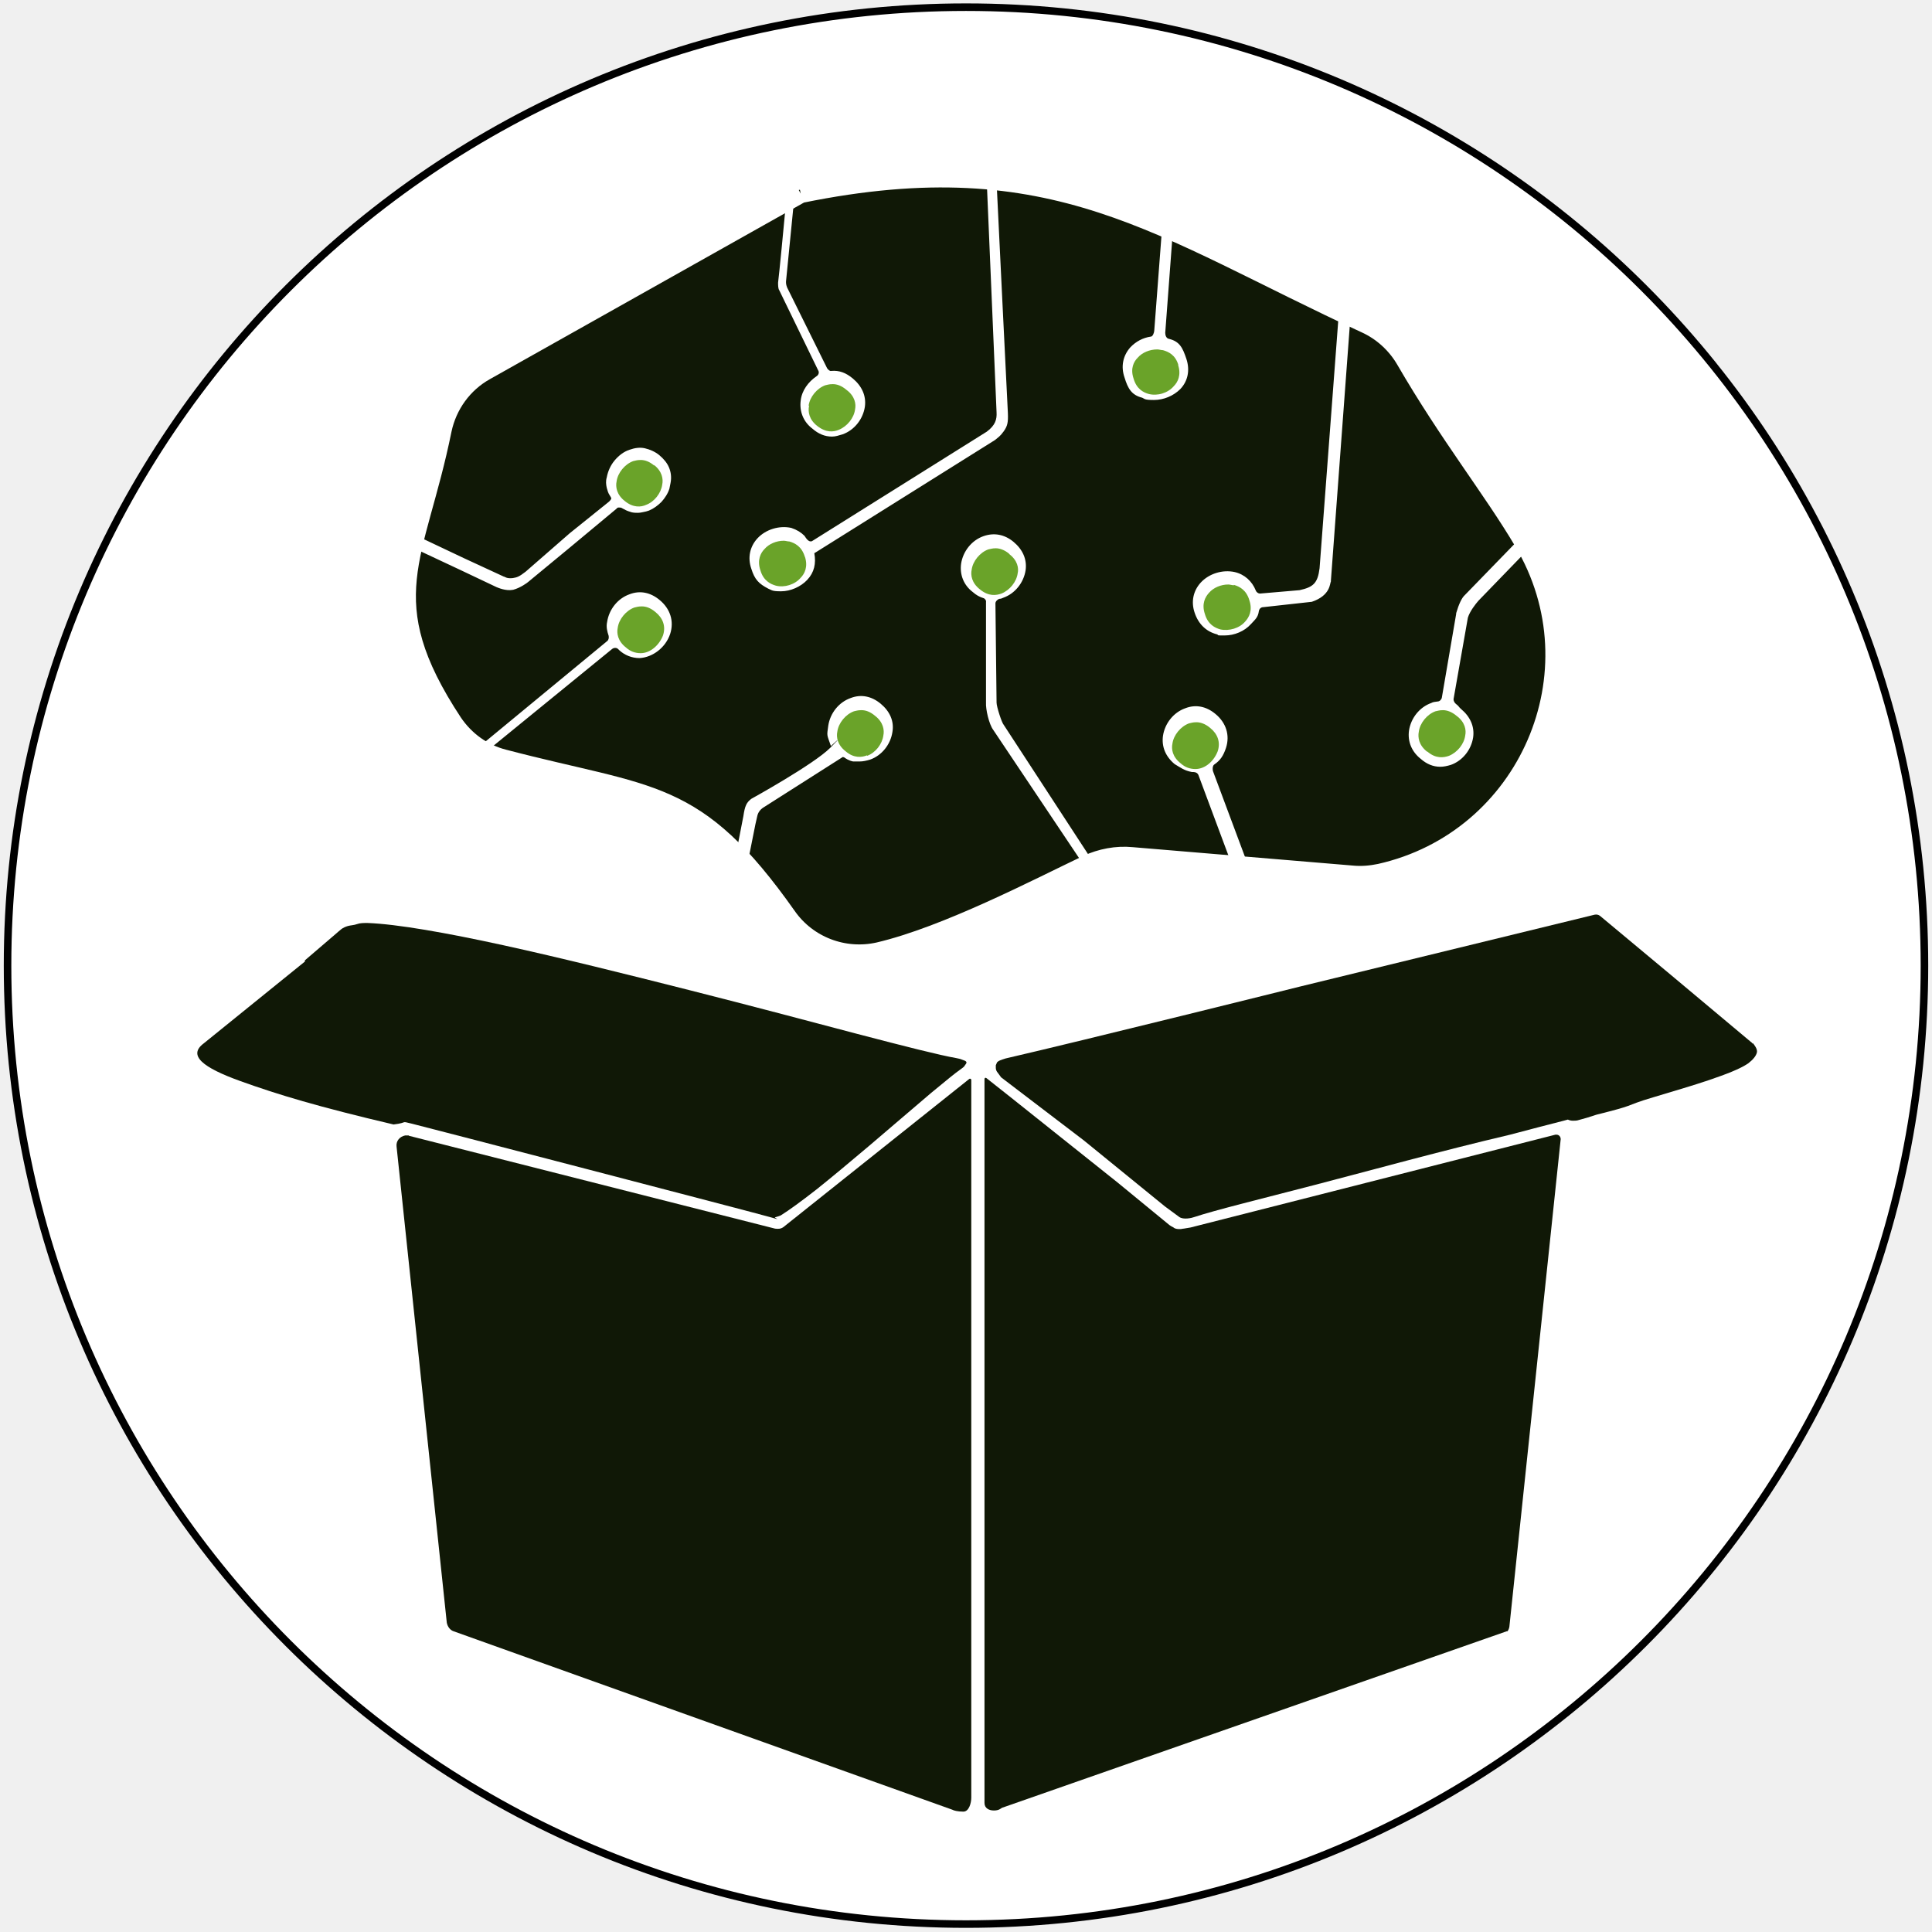
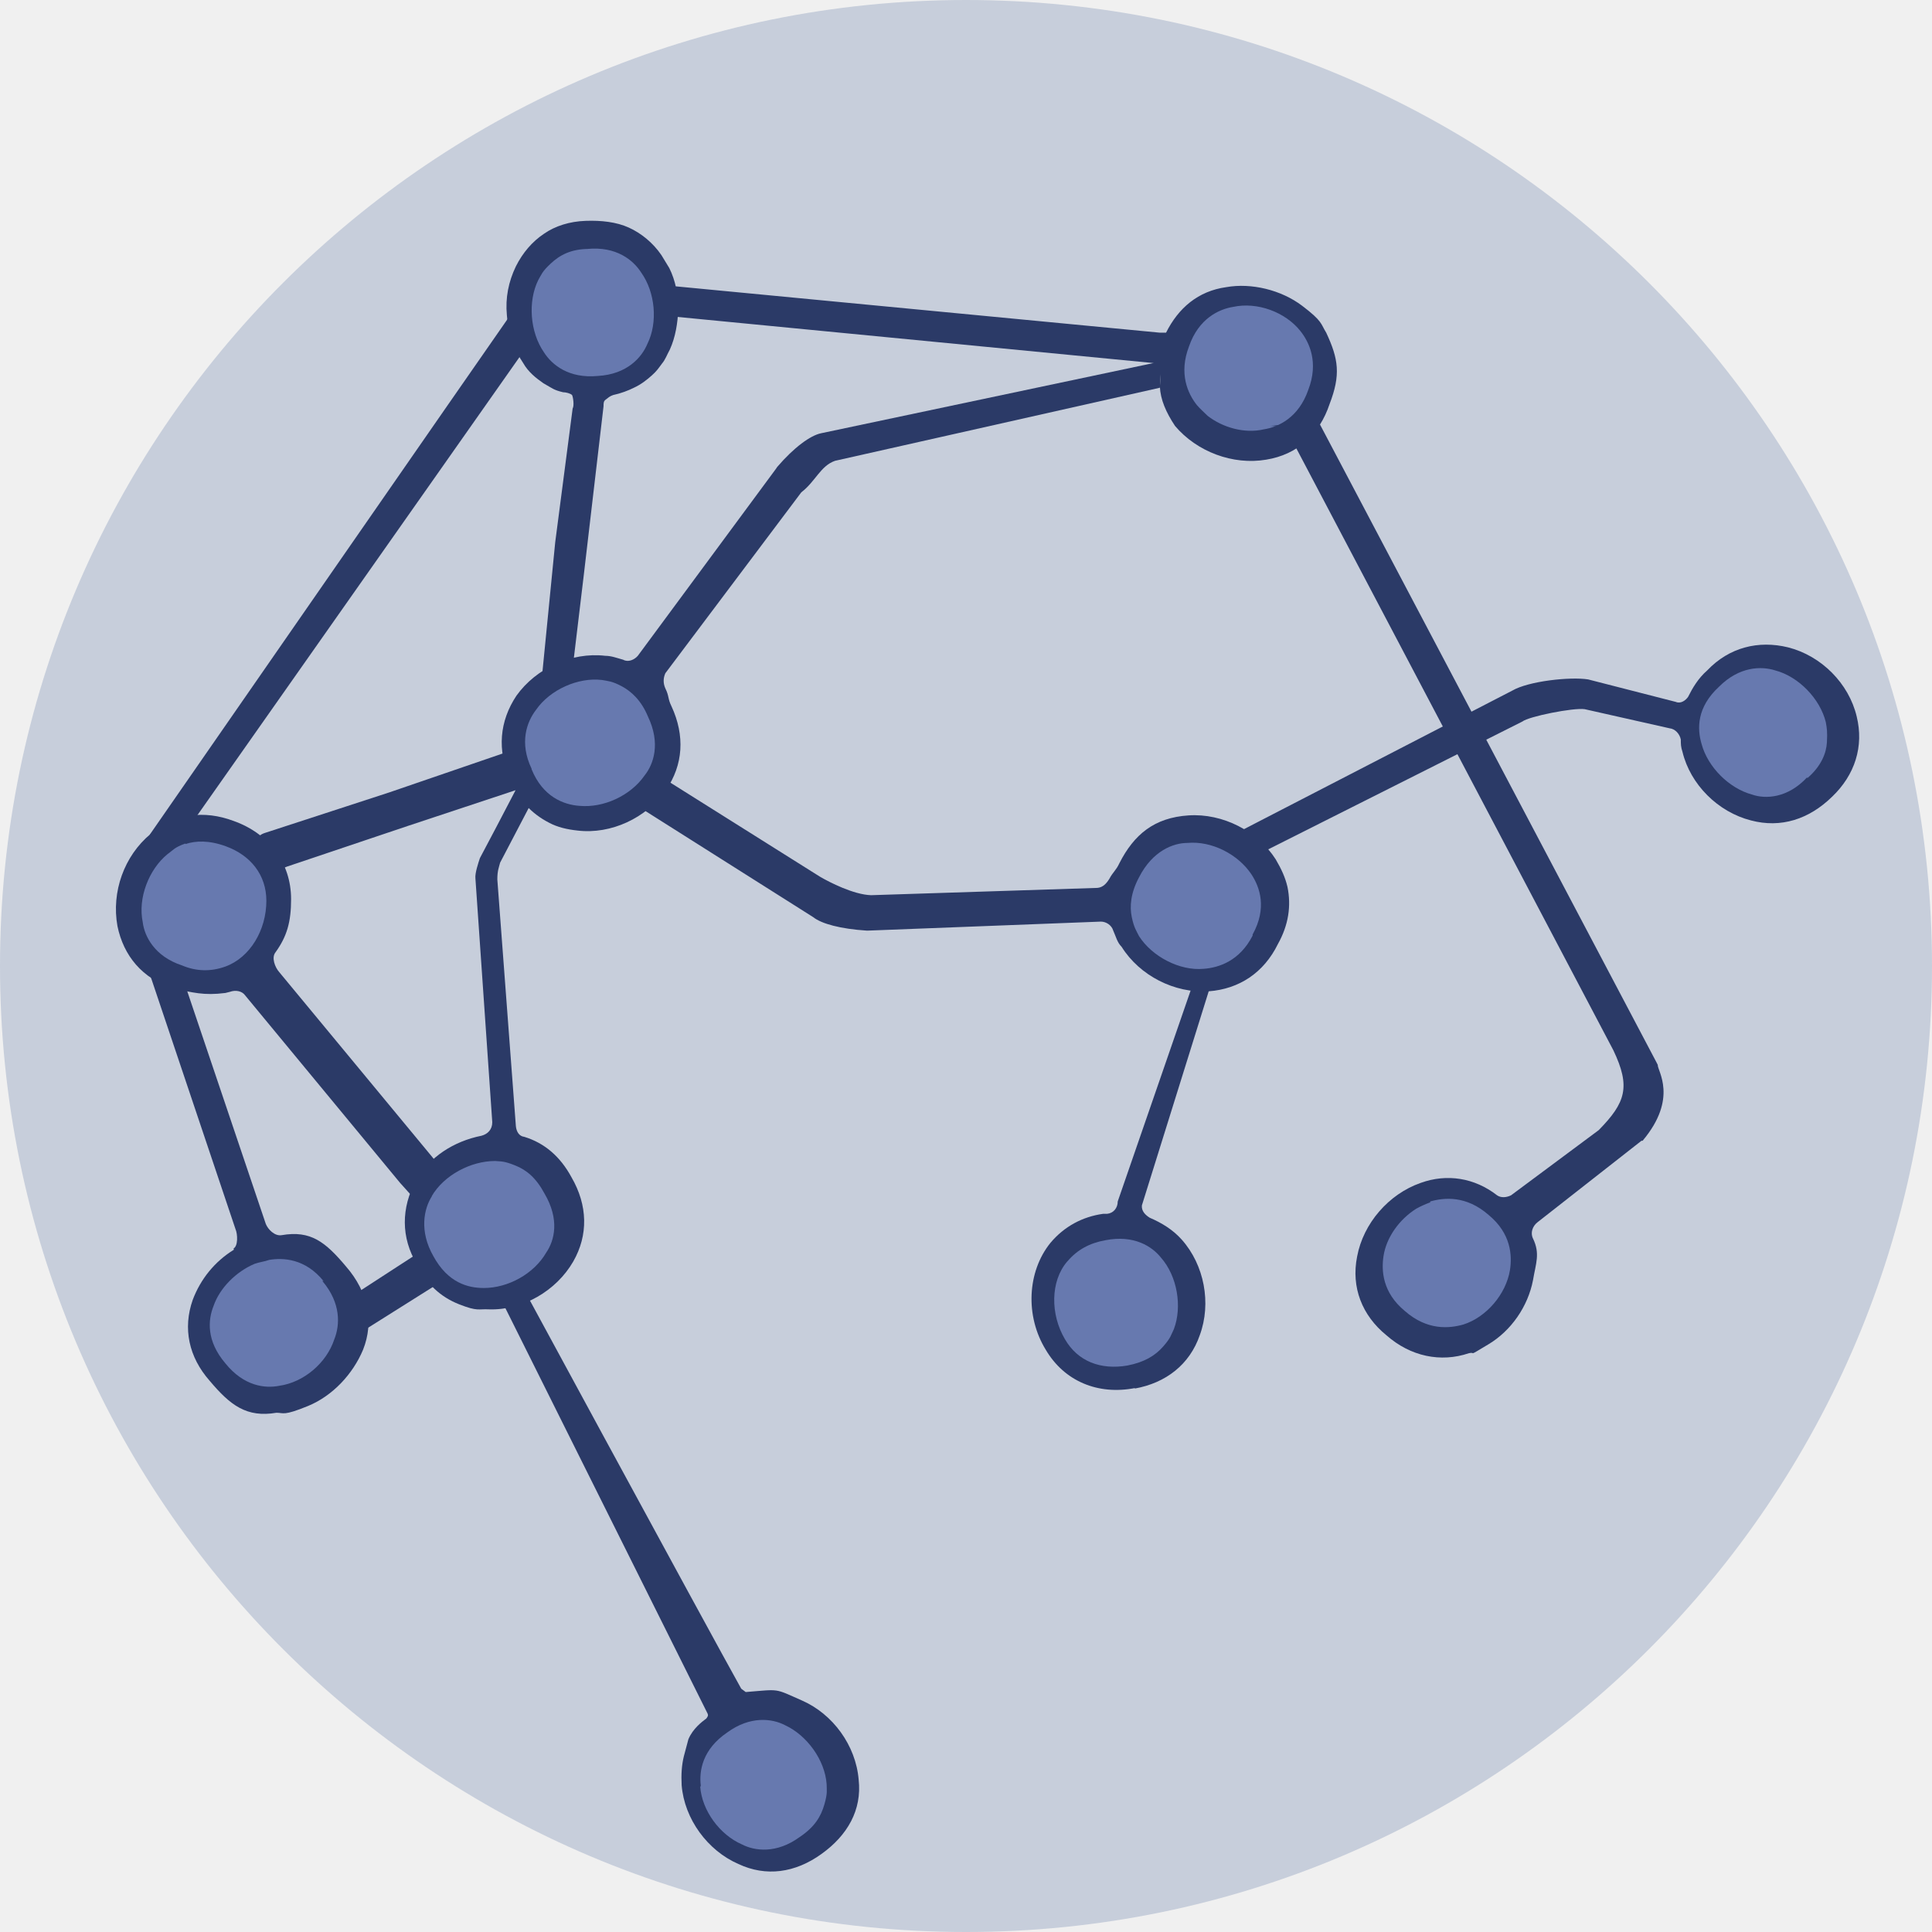
- <svg xmlns="http://www.w3.org/2000/svg" id="Layer_1" version="1.1" viewBox="0 0 512 512">
+ <svg xmlns="http://www.w3.org/2000/svg" id="Layer_1" data-name="Layer 1" viewBox="0 0 343.8 343.8">
  <defs>
    <style>
-       .st0 {
-         fill: none;
-         stroke-width: 5px;
+       .cls-1 {
+         fill: #6779af;
      }

-       .st0, .st1, .st2 {
-         stroke-miterlimit: 10;
+       .cls-2 {
+         fill: #2b3a67;
      }

-       .st0, .st2 {
-         stroke: #fff;
-       }
- 
-       .st3 {
-         fill: #6aa329;
-       }
- 
-       .st4, .st1, .st2 {
-         fill: #fff;
-       }
- 
-       .st1 {
-         stroke: #000;
-         stroke-width: 2px;
-       }
- 
-       .st5 {
-         fill: #101806;
+       .cls-3 {
+         fill: #c7cedb;
      }
    </style>
  </defs>
-   <circle class="st1" cx="256" cy="255.9" r="254" />
-   <g>
-     <g id="Box">
-       <path id="Box_background" class="st4" d="M259.5,279.7c-.3-.2-1.6-.4-2-.4-10.8-.3-159.1-43.6-168.4-35.3-9.3,8.3-.3.5-.6.7l-39.5,31.6c-7.4,5.4,15.2,14.8,48.1,23,1.1.3,5.1.5,4.6,1.6s-.2.8-.2,1.3l13.8,129c.2,1.1.9,2,1.8,2.3l135.8,49c1.2.4,2.3,0,2.8,0,.7,0,2.9-1.8,2.9-3.4l.2.9c0,1.4,1.2,2.3,2.6,2.5s1.8-.2,2-.3l138.2-48.9c.9-.3,1.5-1.1,1.6-2.1l13.9-129.6h0c-.3-3,1-1.6,3.3-2.7,32.9-8.3,56.8-17.7,48.3-23.7h0l-44.2-35.4c-.5-.4-1.1-.5-1.7-.4l-163.4,40" />
-       <g id="Box1">
-         <path class="st5" d="M80.7,254.9l-8.9,7.2-8.9,7.2-8.9,7.2c-4.3,3.2-.3,6.4,9.7,10,10,3.6,20.6,6.8,40.6,11.5,4.1-.5,1.6-1,4.9-.2s90.9,23.6,94.7,24.7,1.1.2,1.5.1,1-.3,1.5-.5c2.1-1.3,5.4-3.7,9.5-6.9,4-3.2,8.8-7.2,14-11.6,5.2-4.4,11.9-10.2,16.4-14,4.6-3.8,6.2-5.1,7.6-6.1s1-.8,1.4-1.3.5-.8-.1-1.1l-.8-.3c-.4-.2-1.1-.3-1.5-.4-4.1-.7-13.6-3.1-26.2-6.4-12.5-3.3-28.3-7.5-44.5-11.6s-34.2-8.6-49.3-11.9-28.1-5.6-36-5.9c-1,0-2,0-2.8.3s-1.7.3-2.4.5-1.3.5-1.7.8-1.3,1.1-1.3,1.1l-8.4,7.2v.3h0,0Z" />
-         <path class="st5" d="M464.4,276.5c0,0-.2-.3-.3-.3l-20.3-17-19.8-16.5c-.4-.3-.9-.4-1.4-.3l-78.3,19.1s-57.4,14.3-77.8,19c0,0-1.7.5-2,.8s-.3.2-.3.3l-.3.7v.7c0,.3.1.7.3,1s1,1.3,1.1,1.5l21.9,16.7,21.5,17.5c.7.5,2.7,2,3.8,2.8s3.3.3,4.1,0c5.1-1.7,16.8-4.6,31.9-8.5,15-3.9,33.4-9,51.7-13.3l7.6-2,6.6-1.7,1.1-.3s.7.2,0,0c.4.2.9.3,1.3.3s.9,0,1.3-.1l2.5-.7,2.5-.8c5.2-1.3,6.9-1.8,8.3-2.3s2.6-1.1,6.7-2.3c5.3-1.6,10.5-3.1,14.9-4.6s8.1-2.9,10.3-4.4c1.3-1,2.1-2,2.3-2.9s-.7-2-1.1-2.5v.2h0Z" />
-         <path class="st5" d="M108.4,300.9h-1c-1.5.3-2.5,1.5-2.3,3l13.3,126.1c.2,1.1.9,2,1.8,2.3l132.2,47.3c.3.2,1.4.5,2.9.5s2.1-2.3,2.1-3.7v-190.2c0-.3-.3-.4-.5-.3l-49.3,39.3c-.7.5-1.4.5-2.2.4l-97-24.6h-.1,0Z" />
-         <path class="st5" d="M313.6,325.6c-.7.2-2.1.2-2.6-.3,0,0-1-.5-1.4-.9l-13.4-11-28.1-22.4-6.7-5.3c-.3-.2-.5,0-.5.3v191.8c0,1.4,1.2,2,2.5,2s1.8-.5,2.1-.7l133.8-46.8h.2c.3-.4.4-.7.5-1.2l13.6-129.2h0c0-.7-.5-1.2-1.1-1.2h-.3l-96.7,24.6h0l-1.8.3h0Z" />
-       </g>
-     </g>
-     <g id="Brain">
-       <path id="Brain_background" class="st2" d="M212.2,51.3l-83.6,47c-5.9,3.3-10,9-11.4,15.6-6.9,34.1-18.7,45,2.9,77.7,3.2,4.7,7.9,8.1,13.4,9.5,39.3,10.3,50.7,7.2,75.1,41.8,5.4,7.7,15,11.4,24.3,9.3,17.9-4.2,42.2-16.9,55.2-23.1,3.7-1.7,7.8-2.5,11.9-2.1l58.6,4.9c2.3.2,4.7,0,7.1-.5,39.2-8.8,58.6-53.4,38-87.9-8.3-14-19.7-28.2-31.3-48.2-2.4-4.1-6.1-7.5-10.5-9.5-54.5-25.1-82.2-48.3-149.7-34.5" />
-       <g id="Electrods">
-         <path class="st3" d="M213.3,147.6c-.8-2.8-2.7-3.7-4.1-4.1-.5,0-1-.2-1.5-.2-1.9,0-3.9.8-5.1,2.2-1,1-2,2.9-1.1,5.6.8,2.8,2.7,3.7,4.1,4.1,2.3.6,5.1-.3,6.6-2.1,1-1,2-2.9,1.1-5.6h0Z" />
-         <path class="st3" d="M173.4,123.4h0c-1.3-1.1-2.5-1.5-3.6-1.5s-1.4.2-2,.3c-2.2.8-4.1,3.1-4.4,5.4-.3,1.4,0,3.5,2.2,5.2,2.2,1.8,4.3,1.6,5.6,1,2.2-.8,4-3.1,4.3-5.4.3-1.4,0-3.5-2.2-5.2h0s0,0,0,0h0q0,0,0,0Z" />
-         <path class="st3" d="M214.4,107.6h0c-.3,1.5,0,3.6,2.2,5.3,2.3,1.8,4.3,1.6,5.7,1,2.2-.9,4-3.1,4.3-5.4.3-1.4,0-3.5-2.3-5.2-1.3-1.1-2.5-1.5-3.6-1.5s-1.4.2-2,.3c-2.2.8-4.1,3.1-4.4,5.4h.1q0,0,0,0Z" />
-         <path class="st3" d="M267.5,146.8c-1.3-1.1-2.6-1.5-3.6-1.5s-1.4.2-2,.3c-2.2.8-4.1,3.1-4.4,5.4-.3,1.4,0,3.5,2.2,5.2,2.3,1.9,4.3,1.6,5.7,1.1,2.2-.9,4-3.1,4.3-5.4h0c.3-1.3,0-3.4-2.3-5.1h.1Z" />
-         <path class="st3" d="M229.8,200.3h0c2.2-.8,4-3.1,4.3-5.4.3-1.4,0-3.5-2.2-5.2-1.3-1.1-2.5-1.5-3.6-1.5s-1.4.2-2,.3c-2.2.8-4.1,3.1-4.4,5.4-.3,1.4,0,3.5,2.2,5.2,2.2,1.9,4.3,1.6,5.6,1.1h.1Z" />
-         <path class="st3" d="M378.3,199.2c2.2,1.9,4.3,1.6,5.7,1.1,2.2-.9,4-3.1,4.3-5.4.3-1.4,0-3.5-2.3-5.2-1.3-1.1-2.6-1.5-3.6-1.5s-1.4.2-2,.3c-2.2.8-4.1,3.1-4.4,5.4h0c-.3,1.5,0,3.6,2.2,5.3h.1,0Z" />
-         <path class="st3" d="M312.3,96.8c-.8-2.8-2.7-3.6-4.1-4-.5,0-1-.2-1.5-.2-2,0-4,.8-5.2,2.2-1,1-2,2.8-1.1,5.5.8,2.8,2.6,3.7,4,4.1,2.3.6,5.1-.2,6.7-2.1,1-1,2-2.9,1.1-5.6h0s0,0,0,0h0q0,0,0,0Z" />
-         <path class="st3" d="M317.1,191.4c-1.1,0-1.4.2-2,.3-2.2.8-4.1,3.1-4.4,5.4-.3,1.4,0,3.5,2.2,5.2,1.1,1,2.4,1.5,3.9,1.5,2.6,0,4.9-2.1,5.9-4.7.8-2.4,0-4.6-2-6.2h0c-1.3-1.1-2.6-1.5-3.6-1.5h0Z" />
-         <path class="st3" d="M169.8,173.1c2.5,0,4.9-2.1,5.9-4.7.8-2.4,0-4.6-2-6.2-1.3-1.1-2.5-1.5-3.6-1.5s-1.4.2-2,.3c-2.2.8-4.1,3.1-4.4,5.4-.3,1.4,0,3.5,2.2,5.2h0c1.1,1,2.4,1.5,3.9,1.5h0Z" />
-         <path class="st3" d="M327,155.1c-.5,0-1-.2-1.5-.2-1.9,0-3.9.8-5.1,2.2-1,1.1-2,2.9-1.1,5.6.8,2.8,2.7,3.7,4.1,4.1,2.3.5,5.1-.3,6.6-2.1,1-1.1,2-2.9,1.1-5.6-.8-2.8-2.7-3.7-4.1-4.1h0s0,0,0,0h0q0,0,0,0Z" />
-       </g>
-       <path id="Brain_foreground" class="st5" d="M406,146.9c-.3-.7-1.5-.8-2.1-.2l-12.1,12.5c-.7.8-2.3,2.8-2.8,4.5l-3.8,21.6c0,.5.3,1,.7,1.3.7.5.7.8,1.3,1.3,2.4,2,3.6,4.6,3.2,7.5-.5,3.3-2.8,6.2-5.9,7.3-1,.3-1.9.5-2.8.5-1.9,0-3.6-.7-5.2-2.1-2.4-1.9-3.5-4.6-3.1-7.5.5-3.3,2.8-6.2,5.9-7.3.5-.3,1.1-.3,1.7-.4.5,0,1-.5,1.1-1l3.8-22.2v-.2c.7-2.4,1.5-4.1,2.3-4.8l13.5-13.9c.5-.6,1.4-1.6,1.1-2.1-.3-.4-19.4-27.1-31.1-47-2.4-4.1-3.8-4.9-7.4-7.8-1.4-.8-1.1-1.3-3.6-2.4,0,0-2.8-1.7-2.8-.8l-5.2,70.2v.2c-.3.4,0,3.7-5.1,5.4h-.1l-12.7,1.4c-.7,0-1.1.5-1.2,1.1-.2,1.6-1,2.2-2.1,3.4-1.7,1.9-4.4,3-6.9,3s-1.4,0-2.1-.3c-2.8-.7-4.9-2.7-5.9-5.7-1-2.9-.4-5.8,1.6-8,2.2-2.4,5.8-3.5,9-2.8,2.6.6,4.6,2.4,5.6,4.9.2.5.7.8,1.1.8l10.5-.9h0c3.6-.8,4.8-1.8,5.3-5.8l5.1-67.6c0-.8-3.9-2.8-3.6-2.6-14.5-7-27.3-13.7-39.9-19.2h-.2c-.2,0-.3.2-.3.3l-2,26.7c0,.7.3,1.5,1,1.6,2.8.7,3.6,2.3,4.6,5.3,1,3,.4,5.9-1.6,8h0c-1.8,1.8-4.4,2.9-7,2.9s-2.4-.3-3.1-.6c-2.8-.7-3.8-2.4-4.7-5.4-1-2.9-.4-5.7,1.5-7.9,1.5-1.6,3.4-2.6,5.5-2.9.5,0,.9-1.1.9-1.7l2.1-27.6v-.2l-.2-.2h0c-12.4-5.3-35.6-10.4-41.6-11.7-.7-.2-2.1-.3-2.1.4.4,8.6,2.7,55.3,3,61.3.1,2.4-.1,3.4-1.1,4.8s-1.5,1.6-2.3,2.3l-47.4,29.7-.5.3c.5,2.7,0,5.1-1.9,7.1-1.7,1.8-4.4,3-6.9,3s-2.4-.3-3.4-.7h0c-2.5-1.3-3.6-2.4-4.5-5.3-1-2.9-.4-5.8,1.6-8,2.2-2.4,5.8-3.5,9-2.8,1.5.5,2.6,1.2,3.5,2.1.4.6,1.1,1.8,2,1.4l46.3-29c2.3-1.7,2.7-3.3,2.6-5.1l-2.6-61.2c0-1.1-.7-1.2-1.1-1.4s-29.4-.3-48.5,3.6c0,0-.3,0-.3.2-.8.4-1.1,1.1-1.2,2v.9l-2.1,21.2c0,.5,0,.8.3,1.6l10.6,21.4c.3.4.7.8,1.1.7,2.1-.2,3.9.5,5.7,2,2.4,2,3.6,4.6,3.2,7.5-.5,3.3-2.8,6.2-5.9,7.3-1,.3-1.9.6-2.8.6-1.9,0-3.6-.7-5.2-2.1-2.4-1.8-3.5-4.6-3.1-7.5.3-2.6,2-4.9,4.2-6.4.5-.3.8-1,.4-1.6l-10.3-21.2c-.3-.4-.3-1.4-.3-2,.3-2.3,1.5-14.8,2-20.2,0-1-1-1.6-1.8-1.1l-78.1,43.9c-5.9,3.3-10,9-11.4,15.6-2.2,10.6-4.8,19.1-6.7,26.6s.3,2.3,1.3,2.8l11.4,5.4,10.6,4.9c.3,0,.7.6,2.4.4,1.1-.2,1.6-.3,3.4-1.7h0l11.7-10.2,10.2-8.2c.3-.2.8-.8.8-1,0-.2-.3-.6-.4-.8-.5-.8-.5-1-.8-2-.2-.9-.3-1.8,0-2.8.3-1.6,1-3.2,2.1-4.5s2.4-2.3,3.9-2.8c1.4-.5,2.8-.7,4.1-.4s2.7.9,3.8,1.8c1.2,1,2.1,2.1,2.6,3.3s.7,2.6.4,4.1l-.3,1.5h0c-.4,1.3-1.2,2.5-2.1,3.5-1,1-2.1,1.8-3.3,2.3-.5.2-1,.3-1.5.4s-.9.2-1.5.2-1.4,0-2.1-.3c-.7-.2-1.3-.5-2-.9-.3-.2-.5-.2-.8-.2s-.5,0-.7.3l-12.5,10.4-10.9,9c-.2.2-2.1,1.6-4,2.1-2,.4-4.1-.6-4.4-.7l-9.7-4.6-11.3-5.3-.8-.5h0c-.5-.3-1.3,0-1.5.7-2.7,13.5-1.6,25.3,11.2,44.6,2,2.8,5.8,5.9,7.2,6.8s.7.2,1,0l33.2-27.4c.4-.3.5-.9.4-1.4-.4-1.2-.7-2.4-.4-3.7.5-3.3,2.8-6.2,5.9-7.3,2.8-1.1,5.6-.5,8,1.5,2.8,2.3,3.9,5.6,2.8,9-1.2,3.6-4.6,6.2-8.1,6.4-2.1,0-4-.8-5.4-2.1,0,0-.2-.2-.3-.3-.4-.4-1.1-.4-1.6,0l-32,26.1c-.3.3-.3.8.2,1,.9.3,2.1.8,2.8.9,31,8,43.9,7.2,60.3,23.8.8.8,1.9.3,2.1-.3l1.4-7.2c.4-2.7.8-3.6,2.1-4.6,0,0,16.5-9.1,20.9-13.5s.2-.5.2-.5c-1.1-3.2-1.1-2.5-.7-5.4.5-3.3,2.8-6.2,5.9-7.3,2.8-1.1,5.6-.5,8,1.5,2.4,2,3.6,4.6,3.1,7.5-.5,3.3-2.8,6.2-5.9,7.3-1,.3-1.9.5-2.8.5h-1.7c-1.1-.2-2-.8-2.4-1.1-.2,0-.3-.2-.5,0l-20.9,13.3c-.8.5-1.4,1.3-1.6,2.2s-.3,1.3-.5,2.2l-1.8,9v1.2c3.4,4.1,5.9,7.7,10,13.5,5.4,7.7,15,11.4,24.3,9.3,16.8-4,39.3-15.5,52.9-22,.7-.3.9-1.1.5-1.8l-22.9-34.2c-1.1-1.5-2-5.4-1.9-7.2v-26.6c.1-.5-.3-1-.7-1.1-1-.3-1.9-.8-2.8-1.6-2.4-1.8-3.5-4.6-3.1-7.5.5-3.3,2.8-6.2,5.9-7.3,2.8-1,5.6-.5,8,1.5,2.4,2,3.6,4.6,3.2,7.5-.5,3.3-2.8,6.2-5.9,7.3-.4.2-.7.3-1.1.3-.5.2-1,.7-1,1.2l.3,26.3c0,1.1,1.4,5.4,1.9,5.9l22.7,34.8c.3.5.9.7,1.5.5,3.2-1.1,6.5-1.6,9.8-1.3l25.3,2.1c.8,0,.7-.3.5-.8l-8.2-22c-.2-.5-.7-.8-1.3-.8h-.4c-2.1-.4-2.9-1.1-4.6-2.1h0c-2.4-2-3.5-4.6-3.1-7.5.5-3.3,2.8-6.2,5.9-7.3,2.8-1.1,5.6-.5,8,1.5,2.8,2.3,3.9,5.6,2.8,9-.7,2.1-1.5,3.3-3.1,4.4-.5.3-.5,1.4-.3,1.9l8.7,23.3c.2.4.5.8,1.1.8l27.2,2.2c2.3.2,4.7,0,7.1-.5,37.9-8.5,57.6-50.4,40.4-84.4l-.5.2h0l.2.2h0Z" />
-       <path id="Brain_outline" class="st0" d="M212.2,51.3l-83.6,47c-5.9,3.3-10,9-11.4,15.6-6.9,34.1-18.7,45,2.9,77.7,3.2,4.7,7.9,8.1,13.4,9.5,39.3,10.3,50.7,7.2,75.1,41.8,5.4,7.7,15,11.4,24.3,9.3,17.9-4.2,42.2-16.9,55.2-23.1,3.7-1.7,7.8-2.5,11.9-2.1l58.6,4.9c2.3.2,4.7,0,7.1-.5,39.2-8.8,58.6-53.4,38-87.9-8.3-14-19.7-28.2-31.3-48.2-2.4-4.1-6.1-7.5-10.5-9.5-54.5-25.1-82.2-48.3-149.7-34.5" />
-     </g>
-   </g>
+   <circle class="cls-3" cx="171.9" cy="171.9" r="171.9" />
+   <path class="cls-2" d="M200.4,158c.6,1.8,1.1,3.4,1.6,5.2.2-.2.4-.3.7-.5l68.2-34.3c1.1-.9,9.1-2.5,11.1-2.2l15.1,3.4c1,.1,1.8,1,2,2,0,.8,0,1.3.3,2.2,1.4,5.8,6.3,10.7,12.2,12.2,5.3,1.4,10.3-.2,14.4-4.2,4.1-3.9,5.7-9,4.4-14.3-1.4-5.9-6.3-10.8-12.2-12.3-5.3-1.3-10.5,0-14.4,4.1-1.6,1.4-2.6,3.1-3.4,4.7-.4.6-1.3,1.3-2.2.9l-15.6-4c-3.2-.5-10.6.3-13.5,2l-67.2,34.7c-.5.2-1,.3-1.5.2v.2h0Z" />
+   <path class="cls-1" d="M321.7,138.4c2.4-2.1,3.3-4.4,3.4-6.3s0-2.5-.2-3.6c-1-4.1-4.8-8.1-9-9.2-2.5-.8-6.4-.7-10,2.9-4,3.7-3.9,7.5-3.1,10.2,1.1,4.1,4.9,7.9,9,9h0c2.3.8,6.3.7,9.8-3.1v.2h0l.1-.1h0Z" />
+   <path class="cls-2" d="M95.7,59.4c1.7-2.8,4.1-4.6,9.4-4.5l100.1,9.7c1.7.3,1.3,2.9,1.2,4.2.1,2.3,1.1,4.6,2.7,7,3.9,4.6,10.3,7,16.2,6,5.6-.9,9.5-4.5,11.3-9.9,2-5.2,1.6-8-.6-12.7-1-1.6-.6-2-4.3-4.8s-9-4.1-13.5-3.3c-5,.7-8.5,3.7-10.7,8.1h-1.1l-102.4-9.8c-2,0-3-.1-6,.7s-4.4,2.1-7,5.7c-6.3,9-55.3,79.7-64.4,92.8h0l8.5-3.5h0l60.4-85.9.2.2h0Z" />
+   <path class="cls-1" d="M211.6,61.6c-1.9,4.9-.2,8.5,1.4,10.5.6.7,1.3,1.3,1.9,1.9,2.7,2.1,6.6,3.2,10,2.4,2.6-.4,6.2-2.1,7.9-7,1.9-4.9.2-8.5-1.4-10.5-2.7-3.4-7.7-5.2-11.9-4.3-2.6.4-6.2,2.1-7.9,7h0Z" />
+   <path class="cls-2" d="M228.9,76.4l58.2,110.5c3.1,6.5,2.2,9.3-2.6,14.2l-15.6,11.6c-.8.4-1.8.5-2.5,0-4-3.1-8.9-3.9-13.6-2.2-5.7,2-10.2,7.2-11.3,13.1-1.1,5.5.9,10.5,5.2,14,4.3,3.8,9.7,4.9,14.7,3.2,1.4-.3-.5.8,3.5-1.6s7-6.7,7.9-11.4c.5-3,1.3-4.7,0-7.4-.5-1-.1-2.2.8-2.9l18.5-14.5h.2c6.4-7.6,2.6-12.5,2.7-13.5l-.2-.4-60.3-114.3c-2.9.4-5.7.7-8.5,1,1.4,0,2.6.2,2.8.7h-.1l.2-.1h0Z" />
+   <path class="cls-1" d="M254.4,214c-.8.3-1.7.7-2.4,1.1-3,1.9-5.3,5.1-5.8,8.4-.4,2.6-.2,6.5,3.8,9.8,4,3.5,7.9,3.1,10.4,2.4,4.1-1.3,7.6-5.4,8.3-9.7.4-2.6.2-6.5-3.8-9.8-4-3.5-7.9-3.1-10.4-2.4h0v.2h-.1Z" />
+   <path class="cls-2" d="M65.3,236.4l14.3-9c1.5-.8,2.1-1.3,3.5-2.1,1.5-.8,1.6-.2,3.2.2l39.6,79.4c.2.4,0,.6-.2.9-.8.6-2.4,1.8-3.2,3.7l-.8,3c-.4,1.6-.5,3.3-.4,5.2.5,6,4.6,11.6,10.1,14,4.9,2.3,10.1,1.6,14.8-1.8h0c4.6-3.3,7.2-7.8,6.6-13.2-.5-6.1-4.6-11.7-10.1-14.1-5-2.2-3.8-2-10-1.5l-.8-.6c-5.6-10-45.1-82.9-45.1-82.9-2.9-.5-4.5.2-8.7,3l-15.1,9.8" />
+   <path class="cls-2" d="M41.6,222.4c-3.4,2.1-5.9,5.2-7.3,8.9-1.8,5.1-.7,10.2,3,14.4,3.7,4.4,6.6,6.6,11.9,5.7,1.3,0,1.2.6,5.6-1.2s8-5.7,9.8-10c2-5,.9-10.3-3-14.8-3.7-4.4-6.3-6.5-11.5-5.6-1.2.2-2.4-1-2.8-2l-15.8-46.8v-.5h-5.8l16.2,48.2c.4.9.5,3.1-.4,3.5h.1v.2h0Z" />
+   <path class="cls-1" d="M57.6,228c-3.3-4.1-7.3-4.2-9.7-3.8-.8.3-1.8.4-2.6.7-3.3,1.4-6.2,4.3-7.3,7.5-1,2.5-1.3,6.2,2.1,10.2,3.3,4.1,7.1,4.5,9.6,4,4.3-.6,8.4-4,9.8-8.3,1-2.5,1.2-6.4-2.1-10.3h0v-.1l.2.1h0Z" />
+   <path class="cls-2" d="M73,212.5l2.8-2.4c1.2-.7,2.9-1.9,2.8-2.3h0c-.8,0-.1,0-.6-.6l-28.3-34.2c-.8-.9-1.4-2.6-.7-3.5,2.1-2.9,2.8-5.5,2.8-9.5,0-6.5-4-11.7-10.2-13.9-5.3-2-10.6-1.3-14.8,2.3-4.7,3.9-7,10.3-5.9,16.4,1.1,5.3,4.4,9.3,9.9,11.1,3.5.7,5.4,1.3,9.3.8l.8-.2c1.1-.4,2.2-.1,2.7.6l27.6,33.4" />
+   <path class="cls-1" d="M33,150.1c-2,.7-2.2,1.2-3.2,1.9-3.3,2.7-5.3,7.8-4.4,12.1.3,2.5,2.1,6.1,7,7.7,2.6,1.1,5.2,1.1,7.7.2,4.4-1.6,7.3-6.5,7.3-11.7,0-4.6-2.8-8.1-7.2-9.7h0c-3-1.1-5.4-1-7.2-.4h0v-.1h0Z" />
+   <path class="cls-2" d="M102.6,119.6c-4.5,8.9-15.2,29.4-17.2,33.1-.3.9-.9,2.7-.8,3.6l3,43.4c0,1.3-.8,2.1-1.9,2.4-5,1-9.3,3.8-11.7,8-2.6,4.8-2.7,10.1.2,14.9,1.7,3.5,4.2,5.8,7.5,7.1s3.4.8,5.3.9c6,.2,12-3.3,15-8.5,2.7-4.7,2.6-10-.3-15-2-3.7-4.8-6.1-8.4-7.2-.9-.1-1.4-.9-1.5-1.9l-3.3-43.9c0-1.6.3-2.2.5-3l18.2-34.8h0c-.6,1.5-.5.3,0,0l-4.2-.3c.8.6,0,0-.5,1.1h.1v.1h0Z" />
+   <path class="cls-1" d="M76.9,212.8c-1.5,2.3-2.3,6.3.2,10.7,2.6,4.8,6.2,5.7,9,5.7,4.3,0,8.9-2.5,11.1-6.3,1.5-2.2,2.4-5.9-.3-10.5-1.5-2.8-3.2-4.2-5.2-5s-2.4-.7-3.6-.8c-4.3,0-9.1,2.5-11.3,6.3h0" />
+   <path class="cls-2" d="M47.6,155.6l3.5-1.4,21.7-7.3,18.7-6.2c.4-.2,4.6-1.7,6.7-4.7,1.9-3,2.6-7.5,2.6-7.9l3.1-25.9,3.5-29.9c0-.6,0-.9.4-1.2s.7-.6,1.3-.8c1.4-.3,2.7-.8,3.7-1.3,1.3-.6,2.3-1.4,3.2-2.2s1.2-1.3,1.8-2.1c.6-.7.9-1.6,1.4-2.5,1-2.2,1.4-4.7,1.5-7.2,0-2.5-.5-5.1-1.6-7.3l-1.4-2.3c-1.5-2.2-3.6-3.9-5.8-4.9s-4.9-1.3-7.7-1.2-5.4.9-7.4,2.3c-2.1,1.4-3.8,3.4-5,5.8-1.3,2.7-1.9,5.6-1.6,8.7.2,3.1,1.2,6,2.9,8.5.9,1.6,2.3,2.7,3.6,3.6,1.6.9,1.8,1.2,3.5,1.6.5,0,1.3.2,1.6.5.2.4.4,1.9.1,2.4l-3.1,23.8-2.8,28.4c-.8,4.2-1.2,5-2.4,6.6-2.2,2.5-3.4,2.3-3.9,2.5l-20.4,7-22.1,7.2c-1.6.5-1.4,1.4-1.4,1.4l2,6.3" />
+   <path class="cls-1" d="M104.8,44.3h0c-3.2,0-5.2,1.1-6.8,2.6s-1.6,1.9-2.2,2.9c-1.9,3.8-1.5,9.3,1,12.9,1.4,2.2,4.4,4.7,9.6,4.2,5.2-.3,7.8-3.3,8.8-5.7,1.9-3.8,1.4-9.2-1.1-12.7-1.4-2.2-4.4-4.7-9.6-4.2,0,0,.3,0,.3,0Z" />
+   <path class="cls-2" d="M201.9,247.1c5.6-1,9.8-4.3,11.6-9.5,2.1-5.7.8-12.5-3.2-17-1.6-1.8-3.6-3-5.7-3.9-.8-.5-1.5-1.2-1.4-2.2l13.7-43.9c.2-.6-1.4-.6.3-1.1-.1-.2-.2-.4-.3-.6-1.2.4-2.3.9-3.5,1.4,0,.7-.3,1.3-.7,1.9.2.2.3.5.3.8l-14.1,40.8c0,1.2-.8,2.1-1.9,2.2h-.7c-3.6.5-6.9,2.2-9.4,5.2-4.1,5.1-4.5,13-.8,19,3.3,5.6,9.3,8.1,15.9,6.8h0l-.1.1h0Z" />
+   <path class="cls-1" d="M189.9,224.5c-3,3.5-3,9.4-.4,13.8,2.3,4,6.4,5.5,11.1,4.7,3.1-.6,5-1.8,6.4-3.4s1.4-2.1,1.9-3.1c1.5-4,.6-9.4-2.3-12.7-1.6-2-4.8-4.1-9.9-3.1h0c-2.8.5-5,1.7-6.7,3.7h0l-.1.1h0Z" />
+   <path class="cls-2" d="M206.7,64.3l-60.6,12.8c-1.9.4-4.8,2.5-7.8,6l-.2.3-24.6,33.3c-.6.7-1.7,1.2-2.6.7-1.1-.3-2.1-.7-3.2-.7-6-.7-12.3,2.2-15.8,7.1-3,4.5-3.5,9.7-1.1,14.9,1.4,3.6,3.8,6.1,6.9,7.7,1.5.8,3.2,1.2,5.1,1.4,5.9.7,12.2-2.2,15.7-7.2,3.1-4.5,3.4-9.7,1-14.9-.7-1.4-.4-1.8-1.1-3.2-.4-.9-.4-1.8,0-2.7l24.2-32.2c2.5-1.9,3.4-4.7,6-5.6l57.8-13" />
+   <path class="cls-1" d="M94.6,136.9c2,4.9,5.7,6.3,8.5,6.5,4.3.4,9.1-1.8,11.6-5.4,1.6-2,2.9-5.7.6-10.5-1.2-2.9-3-4.5-4.7-5.4s-2.4-.9-3.5-1.1c-4.2-.5-9.2,1.7-11.7,5.3h0c-1.7,2.2-3,5.9-.8,10.5h.2-.2v.1h0Z" />
+   <path class="cls-2" d="M112.7,140.9c0,.7,0,1.4-.4,2.1.7.3,1.5.7,2.2,1.1l30.2,19.1c1.5,1.2,4.9,2.1,9.5,2.4h.3l41.4-1.6c.9,0,1.9.6,2.2,1.6.5,1.1.7,2.1,1.5,2.9,3.2,5.1,9.4,8.3,15.5,7.9,5.4-.4,9.8-3.3,12.3-8.4,1.9-3.4,2.4-6.8,1.7-10.2-.4-1.7-1.1-3.2-2.1-4.9-3.2-5-9.4-8.2-15.5-7.8s-9.7,3.4-12.3,8.5c-.6,1.3-1.1,1.5-1.8,2.8-.5.8-1.1,1.5-2.1,1.6l-40.3,1.3c-3.1-.1-7.4-2.3-9.1-3.3l-27.2-17.1c-.8-.5-1.2-1.5-1.1-2.4-1.5,1.3-3.2,2.7-4.7,4.1,0,0,0,.1-.2.2h.2l-.2.1h0Z" />
+   <path class="cls-1" d="M222.9,166.3c2.6-4.7,1.3-8.4-.2-10.7-2.4-3.6-7.1-6-11.4-5.6-2.5,0-6.2,1.4-8.6,6.1-1.5,2.8-1.7,5.2-1.3,7.1s.8,2.4,1.3,3.4c2.3,3.6,7.2,6.2,11.5,5.8h0c2.7-.2,6.4-1.4,8.7-5.9v-.2h0Z" />
+   <path class="cls-1" d="M124.6,317.9h0c.3,4.3,3.5,8.6,7.4,10.3,2.3,1.2,6.2,1.7,10.3-1.3,2.7-1.8,3.8-3.7,4.4-5.8s.4-2.5.4-3.6c-.3-4.3-3.5-8.7-7.4-10.5-2.3-1.2-6.2-1.7-10.3,1.3-4.4,3-5,6.8-4.7,9.4v.2h-.1,0Z" />
</svg>
